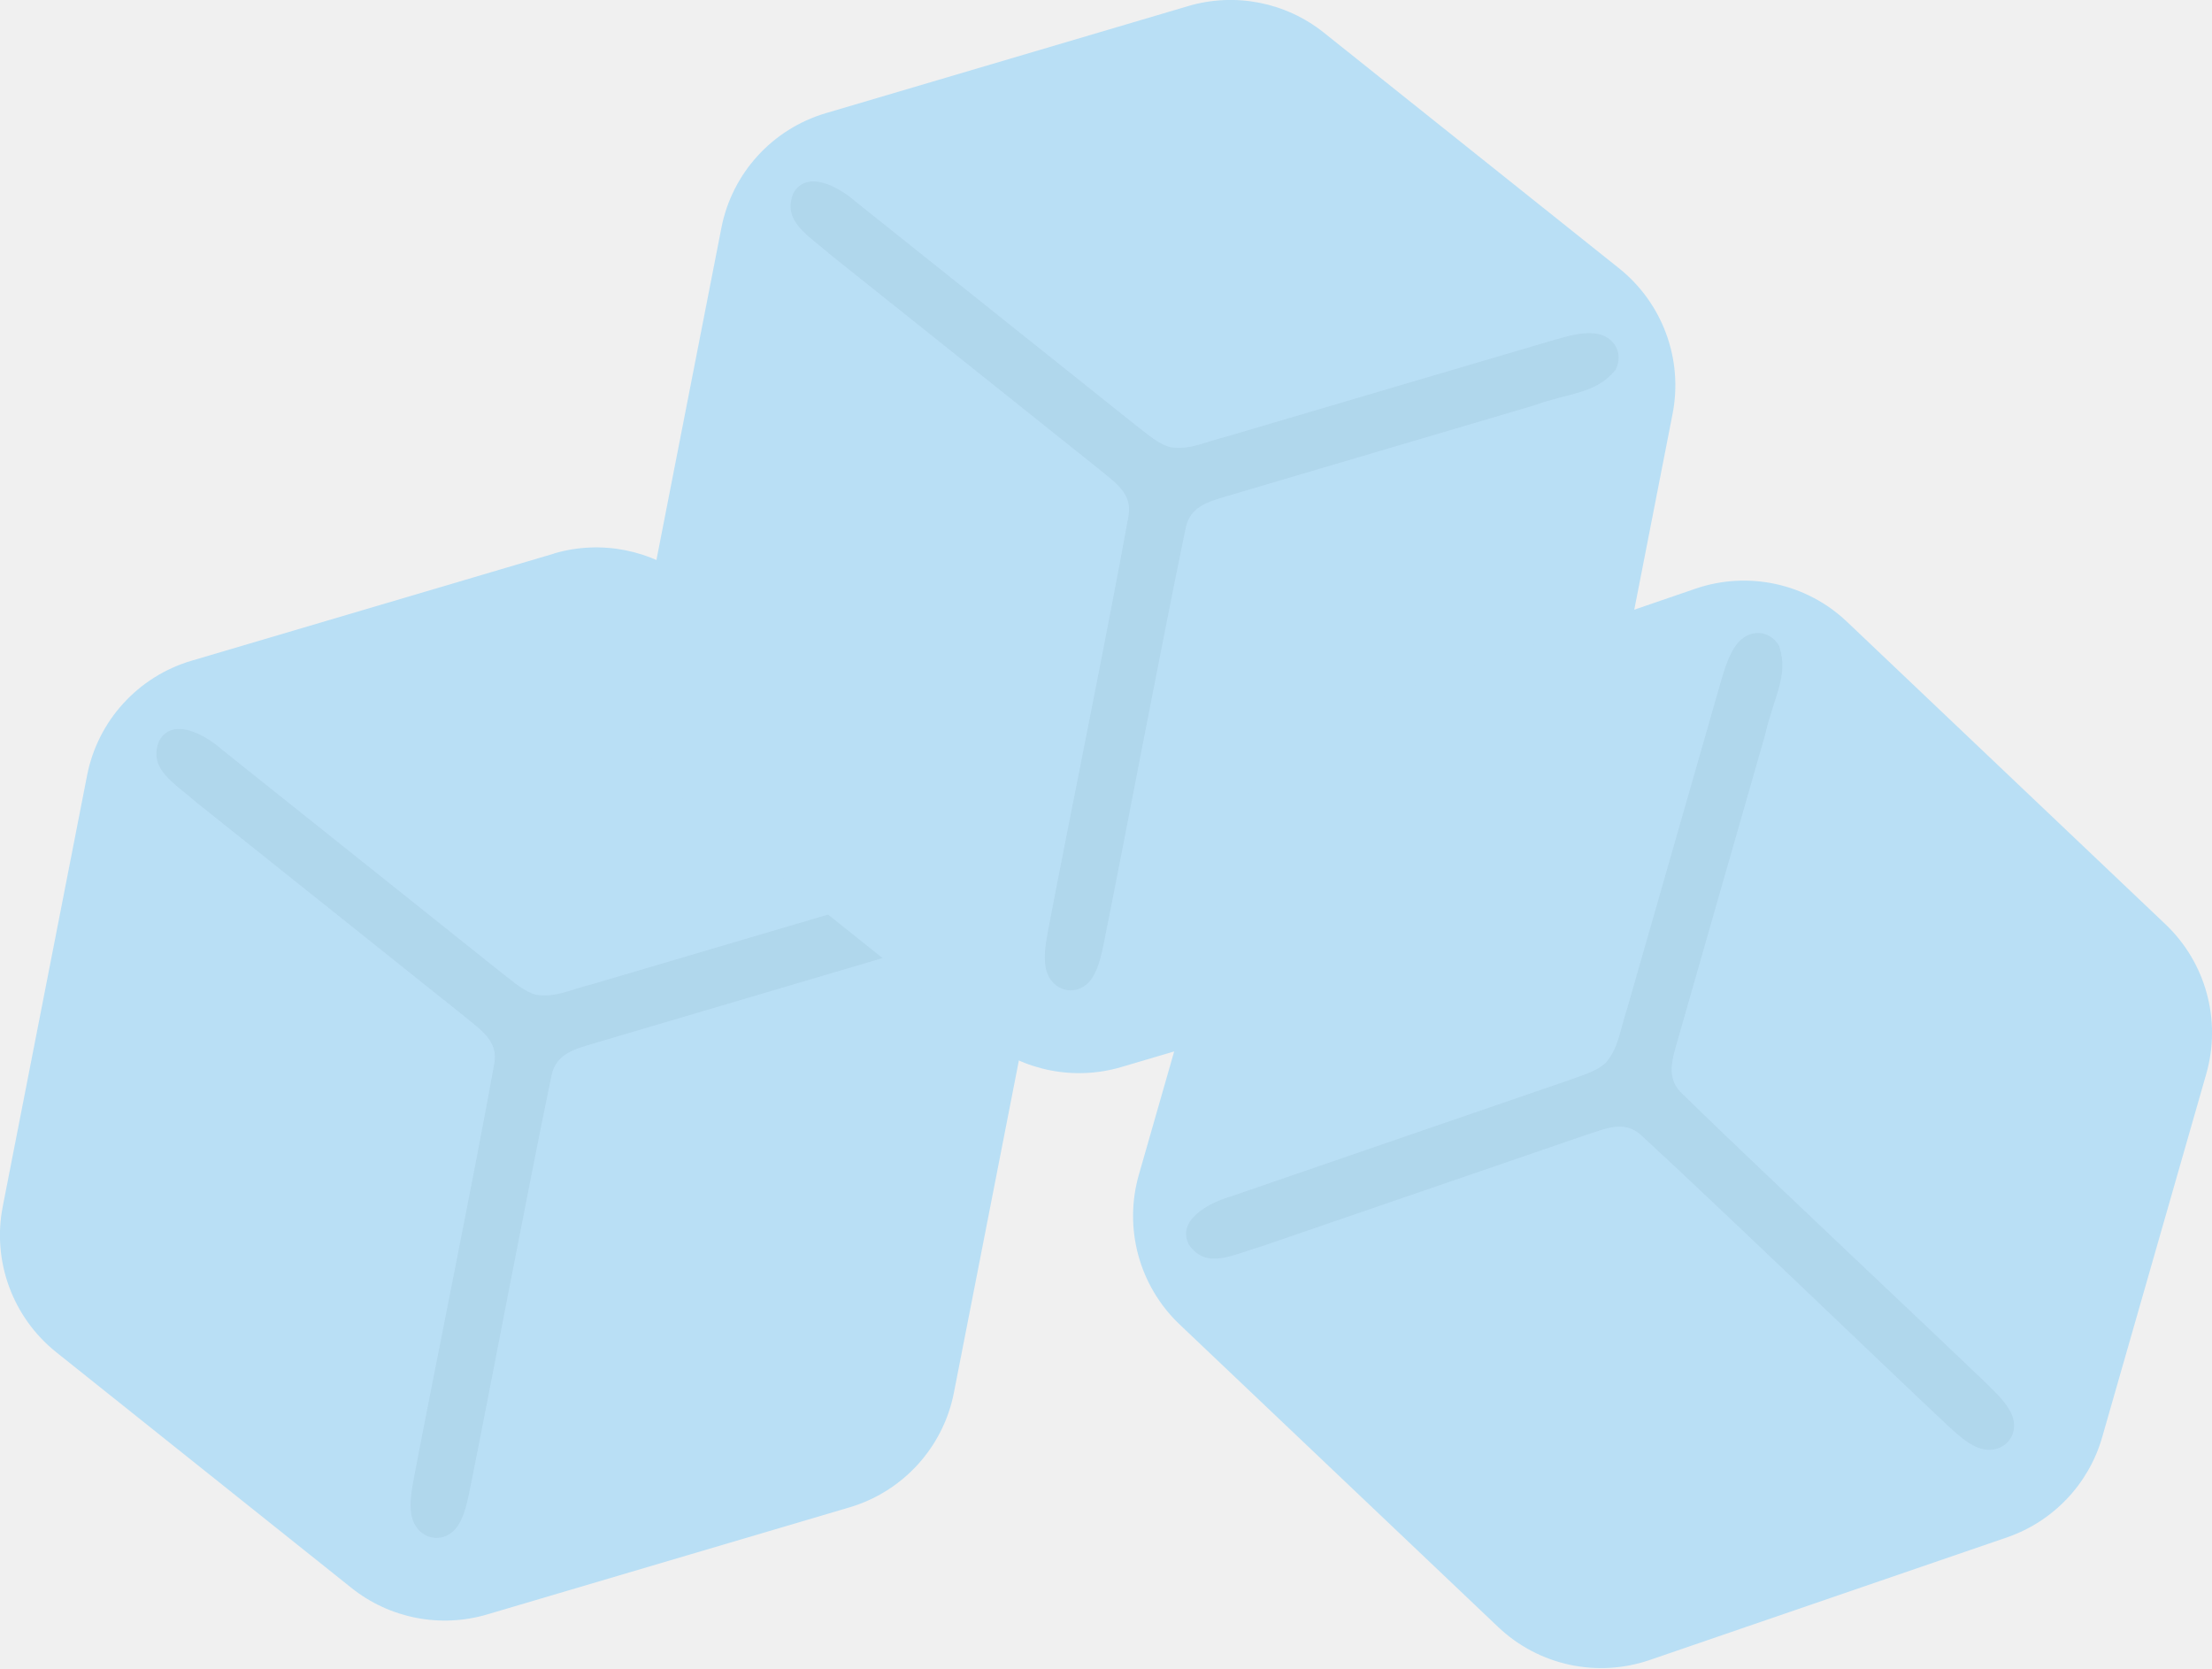
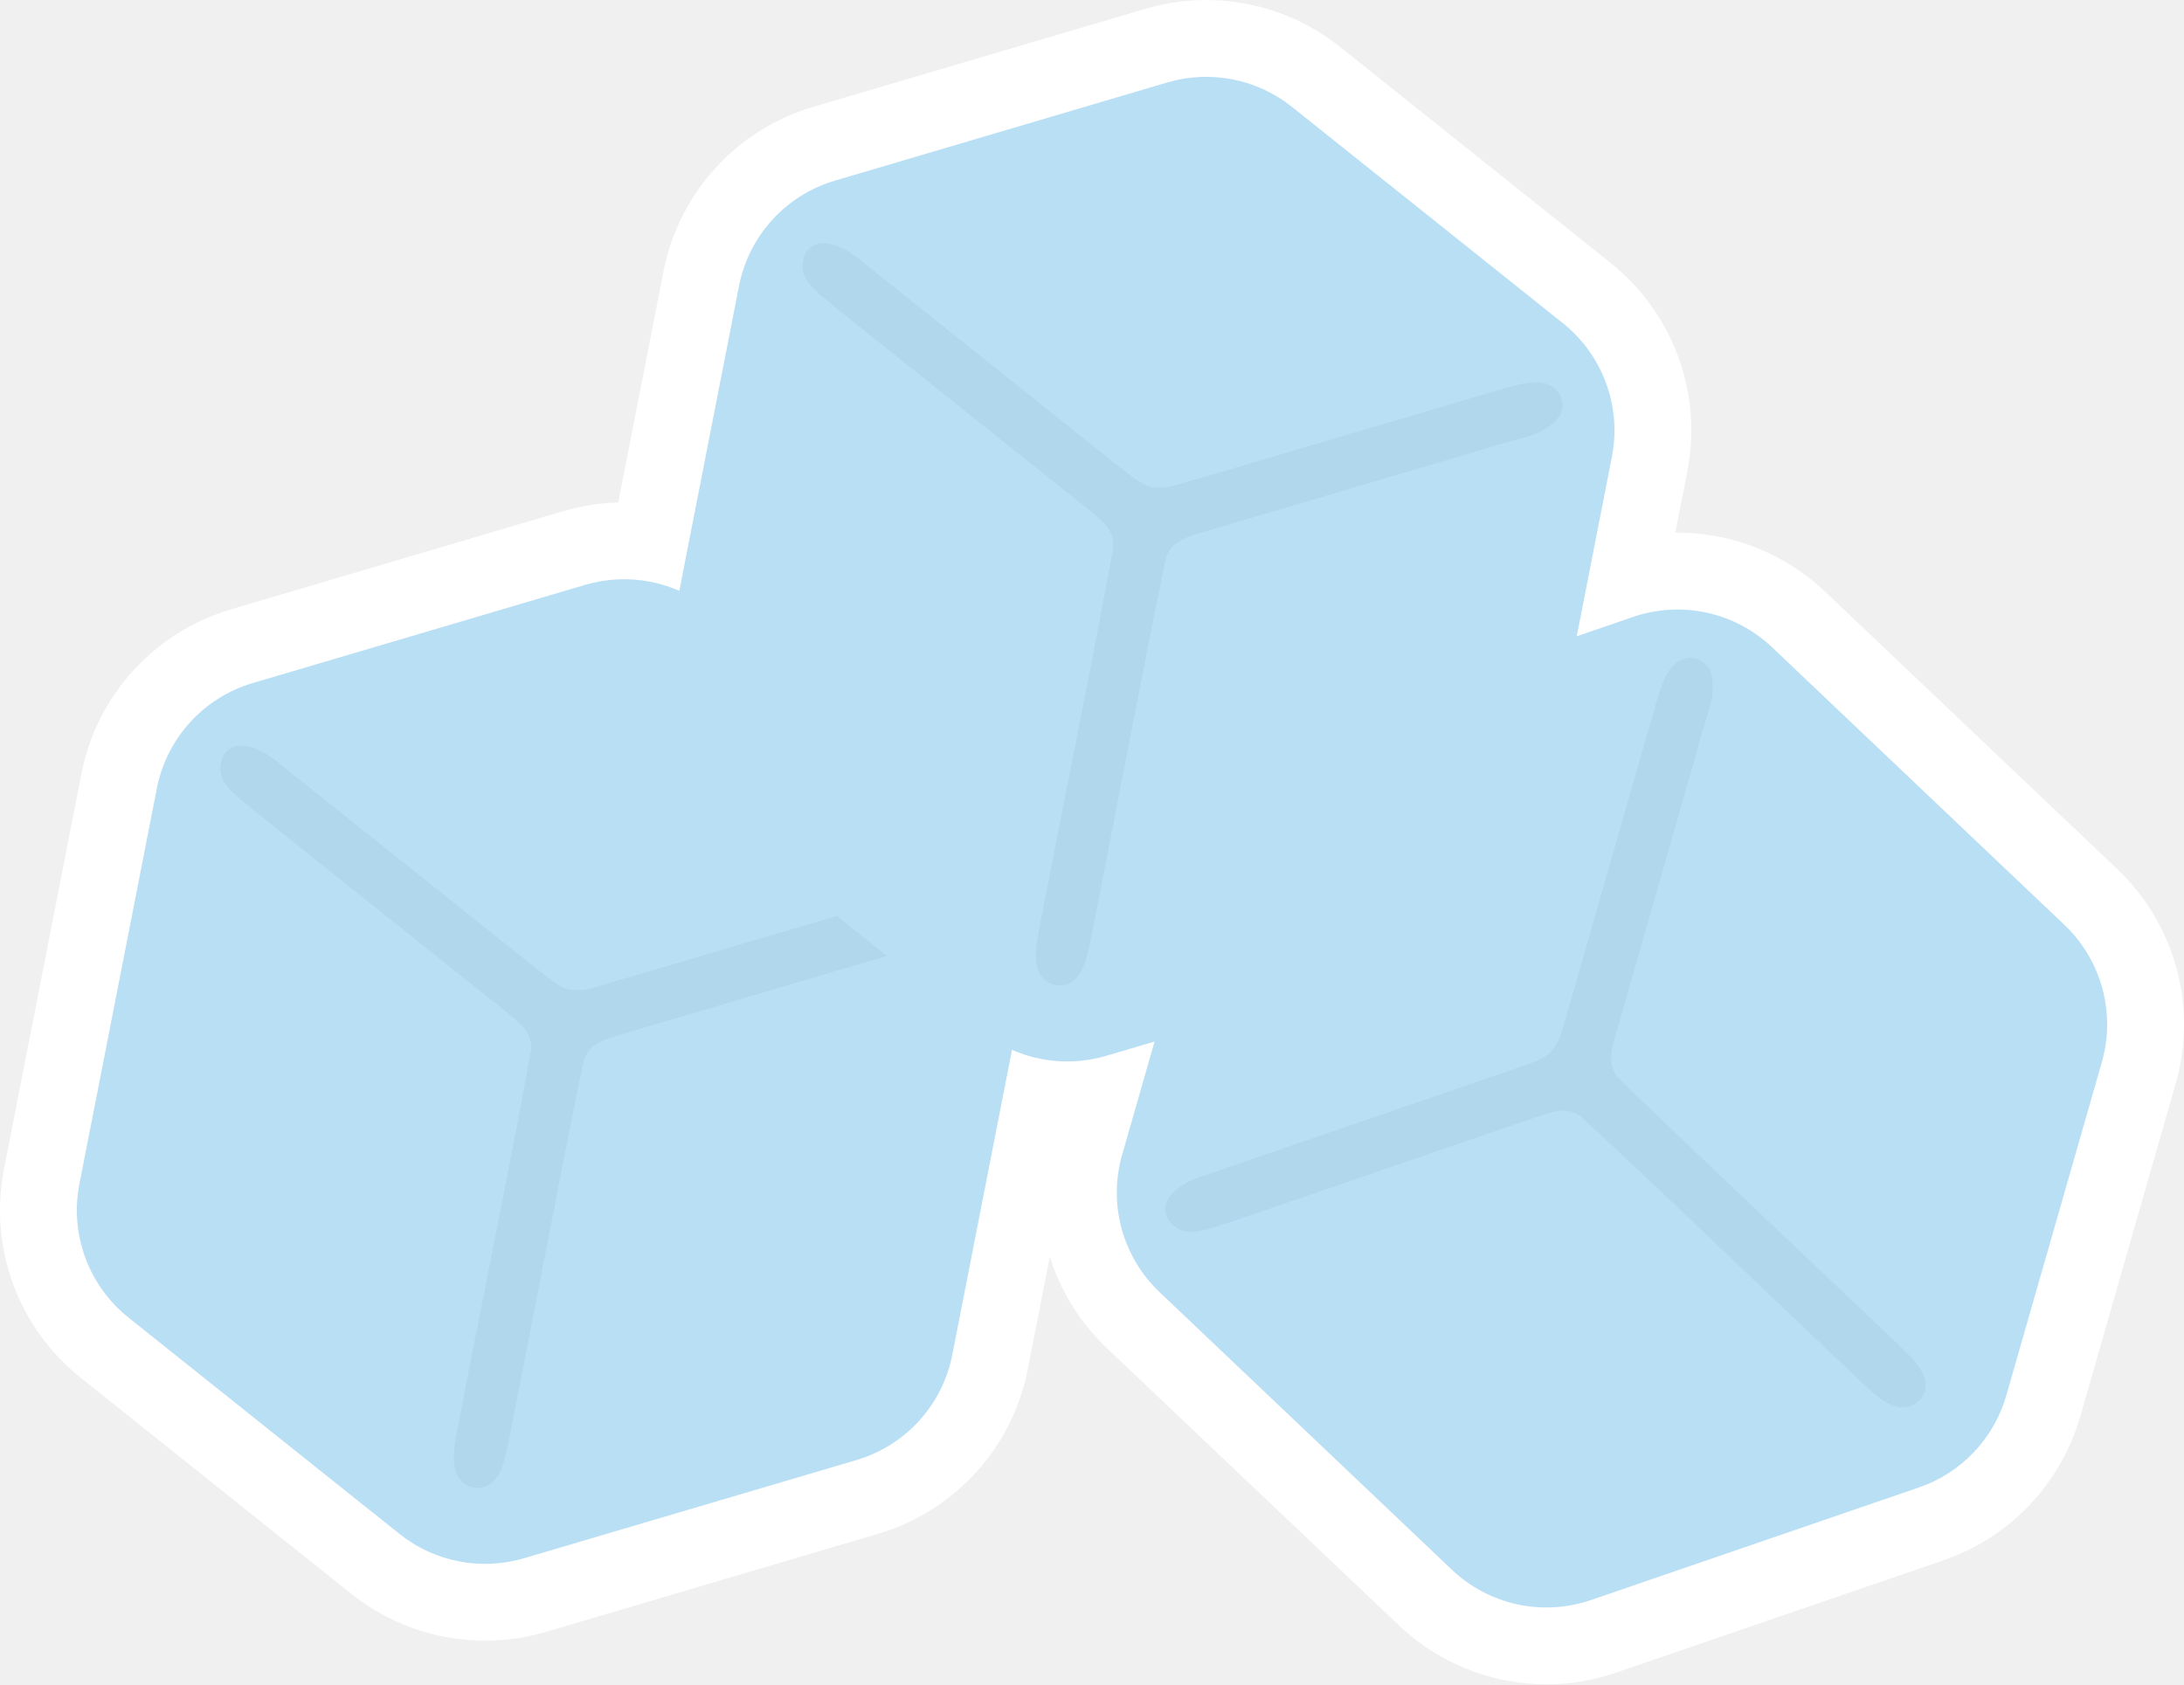
- <svg xmlns="http://www.w3.org/2000/svg" id="Layer_2" data-name="Layer 2" viewBox="0 0 184.93 139.44">
-   <defs>
-     <style>
-       .cls-1 {
-         fill: #b9dff5;
-       }
- 
-       .cls-2 {
-         opacity: .05;
-       }
- 
-       .cls-3 {
-         fill: #0a223a;
-       }
-     </style>
-   </defs>
-   <g id="ICE">
-     <path class="cls-1" d="M46.3,46.28l-30.29,8.95c-4.47,1.32-7.84,5.02-8.73,9.59L.23,100.85c-.9,4.57.83,9.27,4.47,12.18l24.68,19.7c3.19,2.55,7.43,3.38,11.35,2.22l30.29-8.95c4.47-1.32,7.84-5.02,8.73-9.59l7.05-36.04c.9-4.57-.83-9.27-4.47-12.18l-24.68-19.7c-3.19-2.55-7.43-3.38-11.35-2.22Z" />
-     <g class="cls-2">
-       <path class="cls-3" d="M82.01,76.73c-1.68,1.99-3.72,1.82-6.89,2.96-7.6,2.25-20.5,6.05-25.53,7.54-1.64.49-3.18.89-3.51,2.8-1.87,8.96-5.19,26.49-6.78,34.39-.22,1.07-.45,2.21-.98,3.05-1.16,1.82-3.58,1.22-3.93-.89-.17-.99.05-2.15.25-3.22,1.52-8.01,5.09-25.52,6.68-34.42.38-1.94-1.17-2.87-2.5-3.99-4.73-3.79-16.73-13.35-22.31-17.81-2.02-1.76-4.13-2.85-3.21-5.2,1.12-2.03,3.82-.56,5.28.74,5.17,4.11,18.38,14.68,23.42,18.69.92.69,1.8,1.52,2.85,1.79,1.68.23,2.72-.41,4.83-.94,6.86-2.02,21.29-6.29,27.29-8.05,1.09-.31,2.28-.64,3.3-.53,1.69.17,2.47,1.68,1.78,3.04l-.04.06Z" />
-     </g>
-     <path class="cls-1" d="M99.33.51l-30.29,8.95c-4.47,1.32-7.84,5.02-8.73,9.59l-7.05,36.04c-.9,4.57.83,9.27,4.47,12.18l24.68,19.7c3.19,2.55,7.43,3.38,11.35,2.22l30.29-8.95c4.47-1.32,7.84-5.02,8.73-9.59l7.05-36.04c.9-4.57-.83-9.27-4.47-12.18L110.68,2.73c-3.19-2.55-7.43-3.38-11.35-2.22Z" />
-     <g class="cls-2">
-       <path class="cls-3" d="M135.03,30.96c-1.68,1.99-3.72,1.82-6.89,2.96-7.6,2.25-20.5,6.05-25.53,7.54-1.64.49-3.18.89-3.51,2.8-1.87,8.96-5.19,26.49-6.78,34.39-.22,1.07-.45,2.21-.98,3.05-1.16,1.82-3.58,1.22-3.93-.89-.17-.99.05-2.15.25-3.22,1.52-8.01,5.09-25.52,6.68-34.42.38-1.94-1.17-2.87-2.5-3.99-4.73-3.79-16.73-13.35-22.31-17.81-2.02-1.76-4.13-2.85-3.21-5.2,1.12-2.03,3.82-.56,5.28.74,5.17,4.11,18.38,14.68,23.42,18.69.92.69,1.8,1.52,2.85,1.79,1.68.23,2.72-.41,4.83-.94,6.86-2.02,21.29-6.29,27.29-8.05,1.09-.31,2.28-.64,3.3-.53,1.69.17,2.47,1.68,1.78,3.04l-.04.06Z" />
-     </g>
-     <path class="cls-1" d="M103.91,67.84l-8.7,30.36c-1.28,4.48.03,9.3,3.41,12.51l26.63,25.29c3.38,3.21,8.26,4.27,12.67,2.76l29.87-10.25c3.86-1.33,6.84-4.46,7.96-8.38l8.7-30.36c1.28-4.48-.03-9.3-3.41-12.51l-26.63-25.29c-3.38-3.21-8.26-4.27-12.67-2.76l-29.87,10.25c-3.86,1.33-6.84,4.46-7.96,8.38Z" />
-     <g class="cls-2">
-       <path class="cls-3" d="M148.76,54.05c.78,2.48-.45,4.11-1.2,7.4-2.18,7.62-5.9,20.55-7.33,25.59-.47,1.64-.96,3.17.48,4.46,6.56,6.39,19.57,18.59,25.39,24.17.78.76,1.62,1.57,2.04,2.46.91,1.96-.89,3.68-2.86,2.84-.93-.39-1.78-1.2-2.58-1.94-5.94-5.58-18.81-17.99-25.46-24.11-1.44-1.36-3.05-.55-4.71-.03-5.73,1.96-20.24,6.95-27,9.27-2.57.76-4.63,1.96-6.11-.08-1.11-2.03,1.58-3.52,3.46-4.06,6.24-2.16,22.25-7.64,28.33-9.74,1.07-.4,2.25-.71,3.04-1.44,1.09-1.29,1.12-2.51,1.8-4.58,1.97-6.88,6.12-21.34,7.84-27.35.32-1.08.68-2.26,1.32-3.07,1.05-1.33,2.74-1.18,3.52.13l.03.06Z" />
+ <svg xmlns="http://www.w3.org/2000/svg" id="Layer_2" data-name="Layer 2" viewBox="0 0 198.934 153.435">
+   <g id="White_Line_Items" data-name="White Line Items">
+     <path d="M191.451,96.764l-8.7,30.36c-1.13,3.92-4.1,7.05-7.96,8.38l-29.87,10.25c-4.41,1.52-9.29.45-12.67-2.76l-26.63-25.28c-3.38-3.21-4.69-8.03-3.41-12.52l2.96-10.31-4.42,1.3c-2.87.85-5.9.63-8.57-.55l-5.44,27.78c-.89,4.57-4.26,8.27-8.73,9.59l-30.28,8.95c-3.92,1.15-8.16.33-11.35-2.22l-24.68-19.71c-3.64-2.91-5.36-7.6-4.47-12.17l7.06-36.04c.89-4.57,4.26-8.27,8.73-9.59l30.28-8.95c2.86-.84,5.9-.62,8.57.56l5.44-27.79c.9-4.57,4.26-8.27,8.73-9.59l30.29-8.94c3.92-1.16,8.15-.33,11.35,2.22l24.67,19.7c3.64,2.91,5.37,7.6,4.47,12.18l-3.2,16.35,5.12-1.76c4.41-1.51,9.29-.45,12.67,2.76l26.63,25.29c3.38,3.21,4.69,8.03,3.41,12.51Z" fill="#fff" stroke="#fff" stroke-linecap="round" stroke-linejoin="round" stroke-width="14" />
+     <g>
+       <path d="M53.304,53.278l-30.286,8.946c-4.47,1.32-7.835,5.017-8.73,9.591l-7.054,36.036c-.895,4.574.827,9.267,4.47,12.175l24.677,19.704c3.192,2.549,7.428,3.378,11.346,2.221l30.286-8.946c4.47-1.32,7.835-5.017,8.73-9.591l7.054-36.036c.895-4.574-.827-9.267-4.47-12.175l-24.677-19.704c-3.192-2.549-7.428-3.378-11.346-2.221Z" fill="#b9dff5" />
+       <g opacity=".05">
+         <path d="M89.006,83.728c-1.677,1.993-3.716,1.824-6.887,2.959-7.6,2.247-20.502,6.046-25.529,7.542-1.639.488-3.184.892-3.508,2.796-1.87,8.961-5.189,26.487-6.777,34.391-.219,1.067-.451,2.21-.981,3.046-1.163,1.819-3.584,1.218-3.933-.887-.166-.994.053-2.146.254-3.224,1.517-8.007,5.089-25.524,6.681-34.421.378-1.944-1.169-2.869-2.502-3.986-4.732-3.785-16.725-13.352-22.31-17.813-2.021-1.759-4.135-2.854-3.21-5.205,1.117-2.03,3.822-.558,5.281.744,5.169,4.111,18.382,14.679,23.418,18.688.917.69,1.805,1.521,2.852,1.794,1.677.23,2.718-.405,4.828-.94,6.865-2.025,21.293-6.291,27.287-8.053,1.089-.309,2.276-.638,3.295-.534,1.686.171,2.466,1.681,1.78,3.037l-.037.063Z" fill="#0a223a" />
+       </g>
+       <path d="M106.33,7.511l-30.286,8.946c-4.47,1.32-7.835,5.017-8.73,9.591l-7.054,36.036c-.895,4.574.827,9.267,4.47,12.175l24.677,19.704c3.192,2.549,7.428,3.378,11.346,2.221l30.286-8.946c4.47-1.32,7.835-5.017,8.73-9.591l7.054-36.036c.895-4.574-.827-9.267-4.47-12.175l-24.677-19.704c-3.192-2.549-7.428-3.378-11.346-2.221Z" fill="#b9dff5" />
+       <g opacity=".05">
+         <path d="M142.032,37.961c-1.677,1.993-3.716,1.824-6.887,2.959-7.6,2.247-20.502,6.046-25.529,7.542-1.639.488-3.184.892-3.508,2.796-1.87,8.961-5.189,26.487-6.777,34.391-.219,1.067-.451,2.21-.981,3.046-1.163,1.819-3.584,1.218-3.933-.887-.166-.994.053-2.146.254-3.224,1.517-8.007,5.089-25.524,6.681-34.421.378-1.944-1.169-2.869-2.502-3.986-4.732-3.785-16.725-13.352-22.31-17.813-2.021-1.759-4.135-2.854-3.21-5.205,1.117-2.03,3.822-.558,5.281.744,5.169,4.111,18.382,14.679,23.418,18.688.917.69,1.805,1.521,2.852,1.794,1.677.23,2.718-.405,4.828-.94,6.865-2.025,21.293-6.291,27.287-8.053,1.089-.309,2.276-.638,3.295-.534,1.686.171,2.466,1.681,1.78,3.037l-.037.063Z" fill="#0a223a" />
+       </g>
+       <path d="M110.911,74.841l-8.7,30.357c-1.284,4.481.03,9.304,3.41,12.513l26.626,25.286c3.38,3.21,8.264,4.274,12.673,2.76l29.868-10.254c3.864-1.326,6.836-4.456,7.961-8.383l8.7-30.357c1.284-4.481-.03-9.304-3.41-12.513l-26.626-25.286c-3.38-3.21-8.264-4.274-12.673-2.76l-29.868,10.254c-3.864,1.326-6.836,4.456-7.961,8.383Z" fill="#b9dff5" />
+       <g opacity=".05">
+         <path d="M155.762,61.05c.782,2.484-.454,4.115-1.198,7.4-2.181,7.619-5.898,20.545-7.332,25.59-.467,1.645-.955,3.166.478,4.46,6.559,6.386,19.568,18.59,25.387,24.171.783.757,1.623,1.566,2.044,2.462.911,1.958-.895,3.678-2.859,2.843-.928-.393-1.782-1.196-2.585-1.944-5.944-5.576-18.81-17.989-25.464-24.105-1.438-1.362-3.048-.553-4.706-.027-5.733,1.963-20.241,6.951-27.002,9.271-2.569.762-4.627,1.958-6.114-.083-1.114-2.032,1.579-3.525,3.461-4.057,6.243-2.156,22.249-7.637,28.335-9.736,1.074-.404,2.252-.707,3.044-1.444,1.094-1.292,1.116-2.511,1.797-4.578,1.975-6.879,6.115-21.344,7.844-27.348.324-1.085.683-2.263,1.318-3.067,1.049-1.331,2.741-1.179,3.518.128l.034.065Z" fill="#0a223a" />
+       </g>
    </g>
  </g>
</svg>
